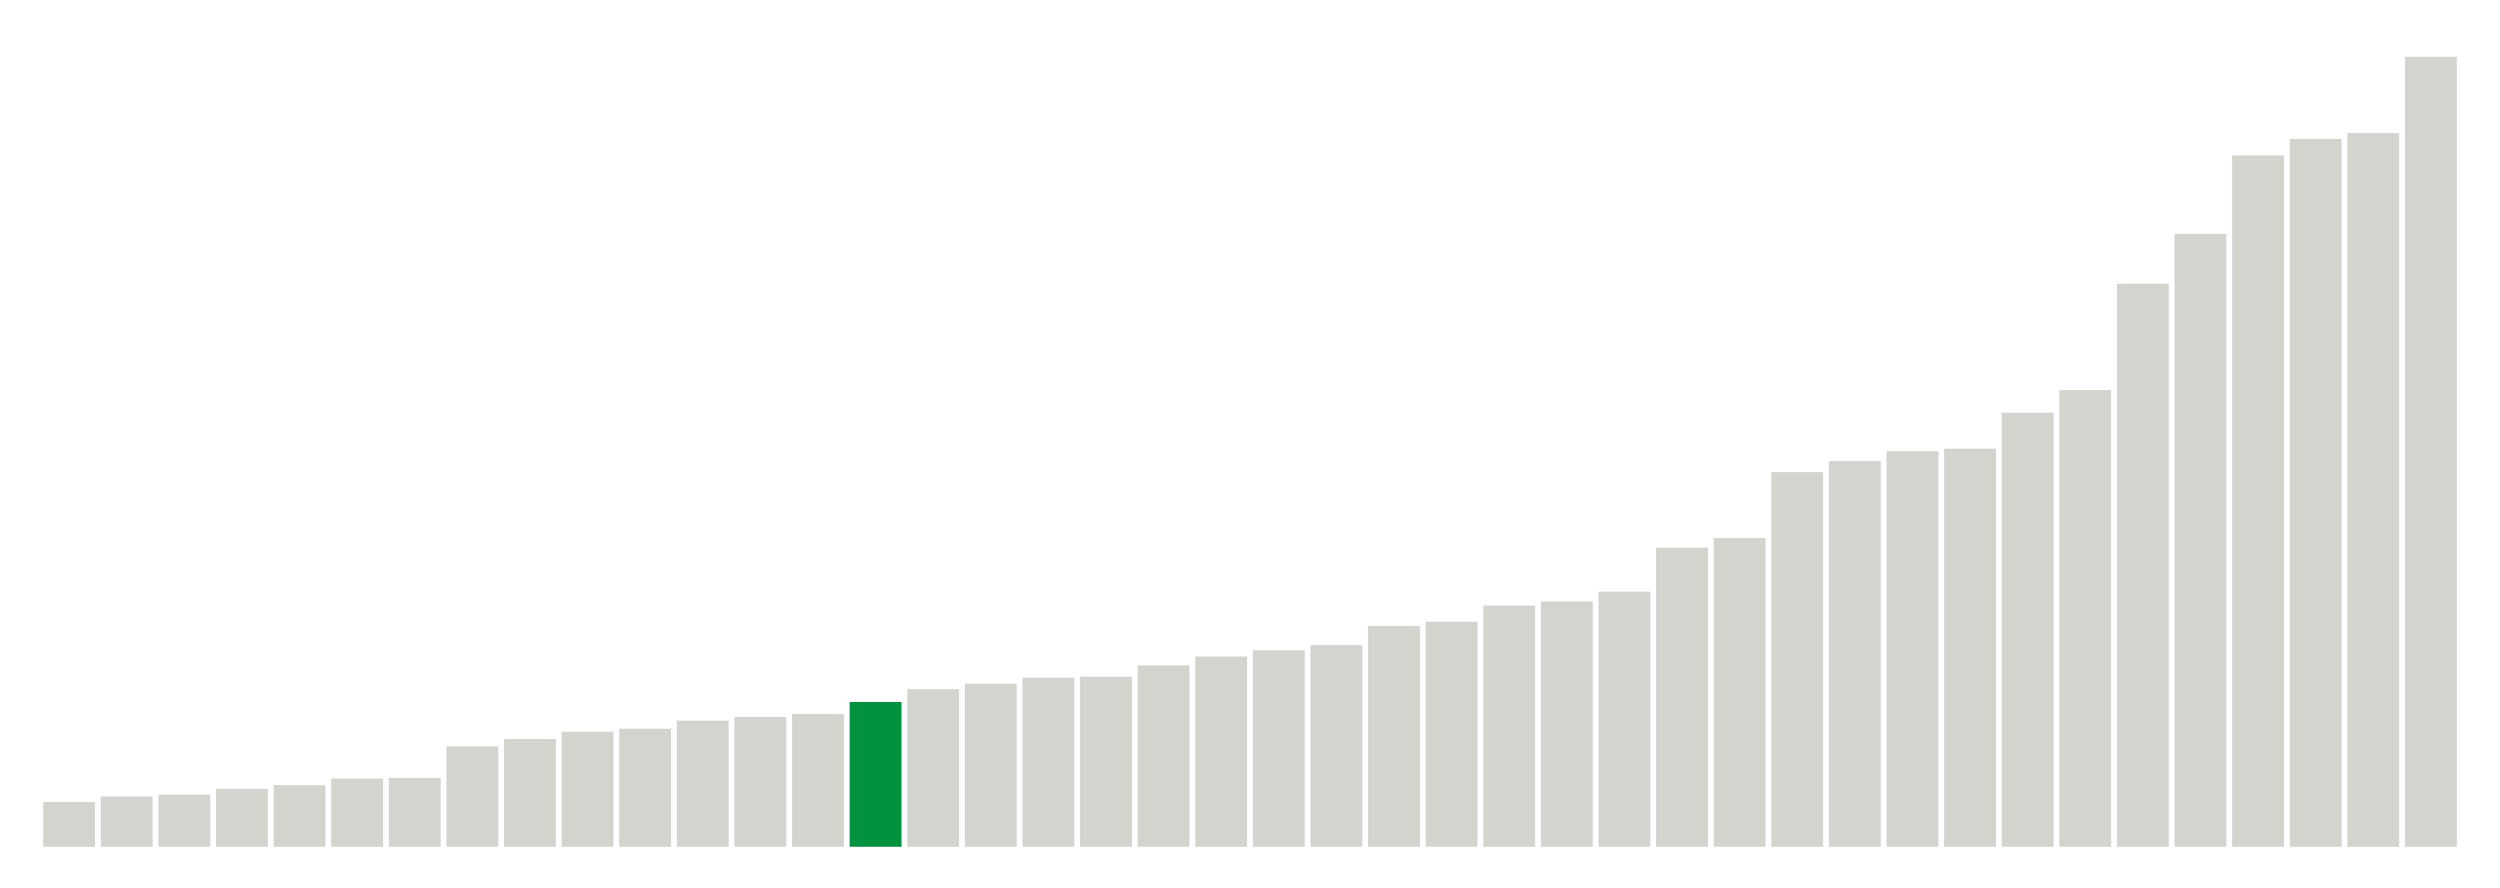
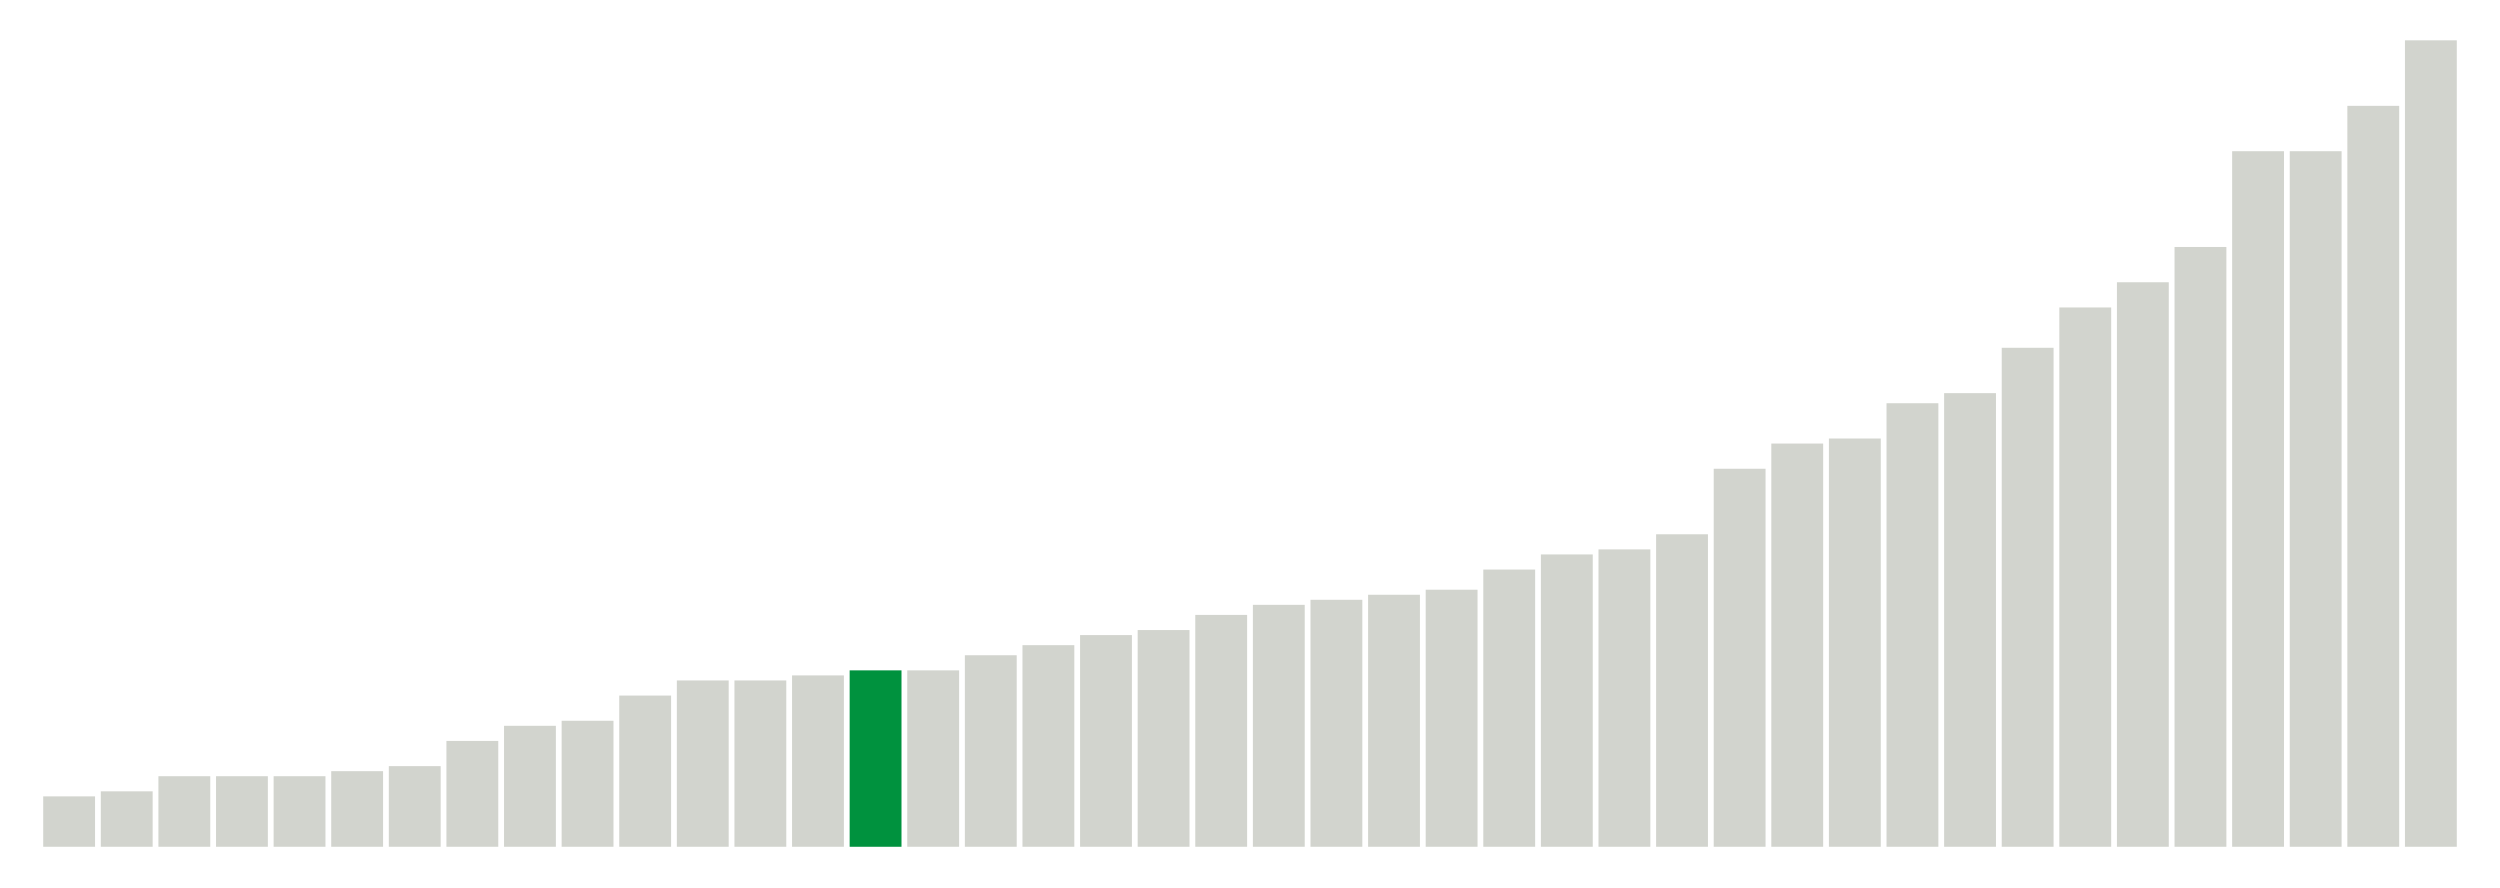
<svg xmlns="http://www.w3.org/2000/svg" version="1.1" class="marks" width="310" height="110">
  <g fill="none" stroke-miterlimit="10" transform="translate(5,5)">
    <g class="mark-group role-frame root" role="graphics-object" aria-roledescription="group mark container">
      <g transform="translate(0,0)">
        <path class="background" aria-hidden="true" d="M0,0h300v100h-300Z" stroke="#ddd" stroke-width="0" />
        <g>
          <g class="mark-rect role-mark marks" role="graphics-object" aria-roledescription="rect mark container">
-             <path aria-label="neighborhood: Bayside - Little Neck; unmodified_data_value_geo_entity: 12.2" role="graphics-symbol" aria-roledescription="bar" d="M0.357,94.455h6.429v5.545h-6.429Z" fill="#D2D4CE" />
-             <path aria-label="neighborhood: South Beach - Tottenville; unmodified_data_value_geo_entity: 13.7" role="graphics-symbol" aria-roledescription="bar" d="M7.5,93.773h6.429v6.227h-6.429Z" fill="#D2D4CE" />
-             <path aria-label="neighborhood: Greenwich Village - SoHo; unmodified_data_value_geo_entity: 14.2" role="graphics-symbol" aria-roledescription="bar" d="M14.643,93.545h6.429v6.455h-6.429Z" fill="#D2D4CE" />
-             <path aria-label="neighborhood: Borough Park; unmodified_data_value_geo_entity: 15.8" role="graphics-symbol" aria-roledescription="bar" d="M21.786,92.818h6.429v7.182h-6.429Z" fill="#D2D4CE" />
-             <path aria-label="neighborhood: Bensonhurst - Bay Ridge; unmodified_data_value_geo_entity: 16.8" role="graphics-symbol" aria-roledescription="bar" d="M28.929,92.364h6.429v7.636h-6.429Z" fill="#D2D4CE" />
-             <path aria-label="neighborhood: Upper East Side; unmodified_data_value_geo_entity: 18.6" role="graphics-symbol" aria-roledescription="bar" d="M36.071,91.545h6.429v8.455h-6.429Z" fill="#D2D4CE" />
-             <path aria-label="neighborhood: Willowbrook; unmodified_data_value_geo_entity: 18.8" role="graphics-symbol" aria-roledescription="bar" d="M43.214,91.455h6.429v8.545h-6.429Z" fill="#D2D4CE" />
-             <path aria-label="neighborhood: Greenpoint; unmodified_data_value_geo_entity: 27.4" role="graphics-symbol" aria-roledescription="bar" d="M50.357,87.545h6.429v12.455h-6.429Z" fill="#D2D4CE" />
-             <path aria-label="neighborhood: Flushing - Clearview; unmodified_data_value_geo_entity: 29.4" role="graphics-symbol" aria-roledescription="bar" d="M57.5,86.636h6.429v13.364h-6.429Z" fill="#D2D4CE" />
-             <path aria-label="neighborhood: Coney Island - Sheepshead Bay; unmodified_data_value_geo_entity: 31.4" role="graphics-symbol" aria-roledescription="bar" d="M64.643,85.727h6.429v14.273h-6.429Z" fill="#D2D4CE" />
-             <path aria-label="neighborhood: Ridgewood - Forest Hills; unmodified_data_value_geo_entity: 32.2" role="graphics-symbol" aria-roledescription="bar" d="M71.786,85.364h6.429v14.636h-6.429Z" fill="#D2D4CE" />
-             <path aria-label="neighborhood: Sunset Park; unmodified_data_value_geo_entity: 34.4" role="graphics-symbol" aria-roledescription="bar" d="M78.929,84.364h6.429v15.636h-6.429Z" fill="#D2D4CE" />
-             <path aria-label="neighborhood: Lower Manhattan; unmodified_data_value_geo_entity: 35.4" role="graphics-symbol" aria-roledescription="bar" d="M86.071,83.909h6.429v16.091h-6.429Z" fill="#D2D4CE" />
-             <path aria-label="neighborhood: Fresh Meadows; unmodified_data_value_geo_entity: 36.2" role="graphics-symbol" aria-roledescription="bar" d="M93.214,83.545h6.429v16.455h-6.429Z" fill="#D2D4CE" />
-             <path aria-label="neighborhood: Southeast Queens; unmodified_data_value_geo_entity: 39.5" role="graphics-symbol" aria-roledescription="bar" d="M100.357,82.045h6.429v17.955h-6.429Z" fill="#00923E" />
-             <path aria-label="neighborhood: Southwest Queens; unmodified_data_value_geo_entity: 43" role="graphics-symbol" aria-roledescription="bar" d="M107.5,80.455h6.429v19.545h-6.429Z" fill="#D2D4CE" />
-             <path aria-label="neighborhood: Gramercy Park - Murray Hill; unmodified_data_value_geo_entity: 44.5" role="graphics-symbol" aria-roledescription="bar" d="M114.643,79.773h6.429v20.227h-6.429Z" fill="#D2D4CE" />
-             <path aria-label="neighborhood: Long Island City - Astoria; unmodified_data_value_geo_entity: 46.1" role="graphics-symbol" aria-roledescription="bar" d="M121.786,79.045h6.429v20.955h-6.429Z" fill="#D2D4CE" />
-             <path aria-label="neighborhood: Downtown - Heights - Slope; unmodified_data_value_geo_entity: 46.4" role="graphics-symbol" aria-roledescription="bar" d="M128.929,78.909h6.429v21.091h-6.429Z" fill="#D2D4CE" />
-             <path aria-label="neighborhood: Stapleton - St. George; unmodified_data_value_geo_entity: 49.5" role="graphics-symbol" aria-roledescription="bar" d="M136.071,77.5h6.429v22.5h-6.429Z" fill="#D2D4CE" />
-             <path aria-label="neighborhood: Upper West Side; unmodified_data_value_geo_entity: 51.9" role="graphics-symbol" aria-roledescription="bar" d="M143.214,76.409h6.429v23.591h-6.429Z" fill="#D2D4CE" />
-             <path aria-label="neighborhood: Chelsea - Clinton; unmodified_data_value_geo_entity: 53.6" role="graphics-symbol" aria-roledescription="bar" d="M150.357,75.636h6.429v24.364h-6.429Z" fill="#D2D4CE" />
-             <path aria-label="neighborhood: Rockaways; unmodified_data_value_geo_entity: 55" role="graphics-symbol" aria-roledescription="bar" d="M157.5,75h6.429v25h-6.429Z" fill="#D2D4CE" />
-             <path aria-label="neighborhood: West Queens; unmodified_data_value_geo_entity: 60.2" role="graphics-symbol" aria-roledescription="bar" d="M164.643,72.636h6.429v27.364h-6.429Z" fill="#D2D4CE" />
-             <path aria-label="neighborhood: Canarsie - Flatlands; unmodified_data_value_geo_entity: 61.4" role="graphics-symbol" aria-roledescription="bar" d="M171.786,72.091h6.429v27.909h-6.429Z" fill="#D2D4CE" />
-             <path aria-label="neighborhood: Kingsbridge - Riverdale; unmodified_data_value_geo_entity: 65.8" role="graphics-symbol" aria-roledescription="bar" d="M178.929,70.091h6.429v29.909h-6.429Z" fill="#D2D4CE" />
-             <path aria-label="neighborhood: Port Richmond; unmodified_data_value_geo_entity: 66.9" role="graphics-symbol" aria-roledescription="bar" d="M186.071,69.591h6.429v30.409h-6.429Z" fill="#D2D4CE" />
-             <path aria-label="neighborhood: Jamaica; unmodified_data_value_geo_entity: 69.6" role="graphics-symbol" aria-roledescription="bar" d="M193.214,68.364h6.429v31.636h-6.429Z" fill="#D2D4CE" />
-             <path aria-label="neighborhood: Washington Heights; unmodified_data_value_geo_entity: 81.6" role="graphics-symbol" aria-roledescription="bar" d="M200.357,62.909h6.429v37.091h-6.429Z" fill="#D2D4CE" />
-             <path aria-label="neighborhood: East Flatbush - Flatbush; unmodified_data_value_geo_entity: 84.2" role="graphics-symbol" aria-roledescription="bar" d="M207.5,61.727h6.429v38.273h-6.429Z" fill="#D2D4CE" />
-             <path aria-label="neighborhood: Union Square - Lower East Side; unmodified_data_value_geo_entity: 102.2" role="graphics-symbol" aria-roledescription="bar" d="M214.643,53.545h6.429v46.455h-6.429Z" fill="#D2D4CE" />
-             <path aria-label="neighborhood: Pelham - Throgs Neck; unmodified_data_value_geo_entity: 105.2" role="graphics-symbol" aria-roledescription="bar" d="M221.786,52.182h6.429v47.818h-6.429Z" fill="#D2D4CE" />
-             <path aria-label="neighborhood: Williamsburg - Bushwick; unmodified_data_value_geo_entity: 107.9" role="graphics-symbol" aria-roledescription="bar" d="M228.929,50.955h6.429v49.045h-6.429Z" fill="#D2D4CE" />
-             <path aria-label="neighborhood: Northeast Bronx; unmodified_data_value_geo_entity: 108.6" role="graphics-symbol" aria-roledescription="bar" d="M236.071,50.636h6.429v49.364h-6.429Z" fill="#D2D4CE" />
-             <path aria-label="neighborhood: East New York; unmodified_data_value_geo_entity: 118.4" role="graphics-symbol" aria-roledescription="bar" d="M243.214,46.182h6.429v53.818h-6.429Z" fill="#D2D4CE" />
-             <path aria-label="neighborhood: Bedford Stuyvesant - Crown Heights; unmodified_data_value_geo_entity: 124.6" role="graphics-symbol" aria-roledescription="bar" d="M250.357,43.364h6.429v56.636h-6.429Z" fill="#D2D4CE" />
-             <path aria-label="neighborhood: Fordham - Bronx Pk; unmodified_data_value_geo_entity: 153.6" role="graphics-symbol" aria-roledescription="bar" d="M257.5,30.182h6.429v69.818h-6.429Z" fill="#D2D4CE" />
-             <path aria-label="neighborhood: Crotona -Tremont; unmodified_data_value_geo_entity: 167.2" role="graphics-symbol" aria-roledescription="bar" d="M264.643,24h6.429v76h-6.429Z" fill="#D2D4CE" />
-             <path aria-label="neighborhood: High Bridge - Morrisania; unmodified_data_value_geo_entity: 188.6" role="graphics-symbol" aria-roledescription="bar" d="M271.786,14.273h6.429v85.727h-6.429Z" fill="#D2D4CE" />
-             <path aria-label="neighborhood: Central Harlem - Morningside Heights; unmodified_data_value_geo_entity: 193.1" role="graphics-symbol" aria-roledescription="bar" d="M278.929,12.227h6.429v87.773h-6.429Z" fill="#D2D4CE" />
-             <path aria-label="neighborhood: Hunts Point - Mott Haven; unmodified_data_value_geo_entity: 194.7" role="graphics-symbol" aria-roledescription="bar" d="M286.071,11.5h6.429v88.5h-6.429Z" fill="#D2D4CE" />
-             <path aria-label="neighborhood: East Harlem; unmodified_data_value_geo_entity: 215.5" role="graphics-symbol" aria-roledescription="bar" d="M293.214,2.045h6.429v97.955h-6.429Z" fill="#D2D4CE" />
+             <path aria-label="neighborhood: Bayside - Little Neck; unmodified_data_value_geo_entity: 10" role="graphics-symbol" aria-roledescription="bar" d="M0.357,93.75h6.429v6.25h-6.429Z" fill="#D2D4CE" />
+             <path aria-label="neighborhood: South Beach - Tottenville; unmodified_data_value_geo_entity: 11" role="graphics-symbol" aria-roledescription="bar" d="M7.5,93.125h6.429v6.875h-6.429Z" fill="#D2D4CE" />
+             <path aria-label="neighborhood: Bensonhurst - Bay Ridge; unmodified_data_value_geo_entity: 14" role="graphics-symbol" aria-roledescription="bar" d="M14.643,91.25h6.429v8.75h-6.429Z" fill="#D2D4CE" />
+             <path aria-label="neighborhood: Greenwich Village - SoHo; unmodified_data_value_geo_entity: 14" role="graphics-symbol" aria-roledescription="bar" d="M21.786,91.25h6.429v8.75h-6.429Z" fill="#D2D4CE" />
+             <path aria-label="neighborhood: Borough Park; unmodified_data_value_geo_entity: 14" role="graphics-symbol" aria-roledescription="bar" d="M28.929,91.25h6.429v8.75h-6.429Z" fill="#D2D4CE" />
+             <path aria-label="neighborhood: Willowbrook; unmodified_data_value_geo_entity: 15" role="graphics-symbol" aria-roledescription="bar" d="M36.071,90.625h6.429v9.375h-6.429Z" fill="#D2D4CE" />
+             <path aria-label="neighborhood: Upper East Side; unmodified_data_value_geo_entity: 16" role="graphics-symbol" aria-roledescription="bar" d="M43.214,90h6.429v10h-6.429Z" fill="#D2D4CE" />
+             <path aria-label="neighborhood: Greenpoint; unmodified_data_value_geo_entity: 21" role="graphics-symbol" aria-roledescription="bar" d="M50.357,86.875h6.429v13.125h-6.429Z" fill="#D2D4CE" />
+             <path aria-label="neighborhood: Ridgewood - Forest Hills; unmodified_data_value_geo_entity: 24" role="graphics-symbol" aria-roledescription="bar" d="M57.5,85h6.429v15h-6.429Z" fill="#D2D4CE" />
+             <path aria-label="neighborhood: Flushing - Clearview; unmodified_data_value_geo_entity: 25" role="graphics-symbol" aria-roledescription="bar" d="M64.643,84.375h6.429v15.625h-6.429Z" fill="#D2D4CE" />
+             <path aria-label="neighborhood: Coney Island - Sheepshead Bay; unmodified_data_value_geo_entity: 30" role="graphics-symbol" aria-roledescription="bar" d="M71.786,81.25h6.429v18.75h-6.429Z" fill="#D2D4CE" />
+             <path aria-label="neighborhood: Sunset Park; unmodified_data_value_geo_entity: 33" role="graphics-symbol" aria-roledescription="bar" d="M78.929,79.375h6.429v20.625h-6.429Z" fill="#D2D4CE" />
+             <path aria-label="neighborhood: Lower Manhattan; unmodified_data_value_geo_entity: 33" role="graphics-symbol" aria-roledescription="bar" d="M86.071,79.375h6.429v20.625h-6.429Z" fill="#D2D4CE" />
+             <path aria-label="neighborhood: Fresh Meadows; unmodified_data_value_geo_entity: 34" role="graphics-symbol" aria-roledescription="bar" d="M93.214,78.75h6.429v21.25h-6.429Z" fill="#D2D4CE" />
+             <path aria-label="neighborhood: Southeast Queens; unmodified_data_value_geo_entity: 35" role="graphics-symbol" aria-roledescription="bar" d="M100.357,78.125h6.429v21.875h-6.429Z" fill="#00923E" />
+             <path aria-label="neighborhood: Gramercy Park - Murray Hill; unmodified_data_value_geo_entity: 35" role="graphics-symbol" aria-roledescription="bar" d="M107.5,78.125h6.429v21.875h-6.429Z" fill="#D2D4CE" />
+             <path aria-label="neighborhood: Southwest Queens; unmodified_data_value_geo_entity: 38" role="graphics-symbol" aria-roledescription="bar" d="M114.643,76.25h6.429v23.75h-6.429Z" fill="#D2D4CE" />
+             <path aria-label="neighborhood: Upper West Side; unmodified_data_value_geo_entity: 40" role="graphics-symbol" aria-roledescription="bar" d="M121.786,75h6.429v25h-6.429Z" fill="#D2D4CE" />
+             <path aria-label="neighborhood: Long Island City - Astoria; unmodified_data_value_geo_entity: 42" role="graphics-symbol" aria-roledescription="bar" d="M128.929,73.75h6.429v26.25h-6.429Z" fill="#D2D4CE" />
+             <path aria-label="neighborhood: Downtown - Heights - Slope; unmodified_data_value_geo_entity: 43" role="graphics-symbol" aria-roledescription="bar" d="M136.071,73.125h6.429v26.875h-6.429Z" fill="#D2D4CE" />
+             <path aria-label="neighborhood: Rockaways; unmodified_data_value_geo_entity: 46" role="graphics-symbol" aria-roledescription="bar" d="M143.214,71.25h6.429v28.75h-6.429Z" fill="#D2D4CE" />
+             <path aria-label="neighborhood: Kingsbridge - Riverdale; unmodified_data_value_geo_entity: 48" role="graphics-symbol" aria-roledescription="bar" d="M150.357,70h6.429v30h-6.429Z" fill="#D2D4CE" />
+             <path aria-label="neighborhood: Stapleton - St. George; unmodified_data_value_geo_entity: 49" role="graphics-symbol" aria-roledescription="bar" d="M157.5,69.375h6.429v30.625h-6.429Z" fill="#D2D4CE" />
+             <path aria-label="neighborhood: Chelsea - Clinton; unmodified_data_value_geo_entity: 50" role="graphics-symbol" aria-roledescription="bar" d="M164.643,68.75h6.429v31.25h-6.429Z" fill="#D2D4CE" />
+             <path aria-label="neighborhood: West Queens; unmodified_data_value_geo_entity: 51" role="graphics-symbol" aria-roledescription="bar" d="M171.786,68.125h6.429v31.875h-6.429Z" fill="#D2D4CE" />
+             <path aria-label="neighborhood: Canarsie - Flatlands; unmodified_data_value_geo_entity: 55" role="graphics-symbol" aria-roledescription="bar" d="M178.929,65.625h6.429v34.375h-6.429Z" fill="#D2D4CE" />
+             <path aria-label="neighborhood: Port Richmond; unmodified_data_value_geo_entity: 58" role="graphics-symbol" aria-roledescription="bar" d="M186.071,63.75h6.429v36.25h-6.429Z" fill="#D2D4CE" />
+             <path aria-label="neighborhood: Jamaica; unmodified_data_value_geo_entity: 59" role="graphics-symbol" aria-roledescription="bar" d="M193.214,63.125h6.429v36.875h-6.429Z" fill="#D2D4CE" />
+             <path aria-label="neighborhood: Washington Heights; unmodified_data_value_geo_entity: 62" role="graphics-symbol" aria-roledescription="bar" d="M200.357,61.25h6.429v38.75h-6.429Z" fill="#D2D4CE" />
+             <path aria-label="neighborhood: East Flatbush - Flatbush; unmodified_data_value_geo_entity: 75" role="graphics-symbol" aria-roledescription="bar" d="M207.5,53.125h6.429v46.875h-6.429Z" fill="#D2D4CE" />
+             <path aria-label="neighborhood: Pelham - Throgs Neck; unmodified_data_value_geo_entity: 80" role="graphics-symbol" aria-roledescription="bar" d="M214.643,50h6.429v50h-6.429Z" fill="#D2D4CE" />
+             <path aria-label="neighborhood: Northeast Bronx; unmodified_data_value_geo_entity: 81" role="graphics-symbol" aria-roledescription="bar" d="M221.786,49.375h6.429v50.625h-6.429Z" fill="#D2D4CE" />
+             <path aria-label="neighborhood: Williamsburg - Bushwick; unmodified_data_value_geo_entity: 88" role="graphics-symbol" aria-roledescription="bar" d="M228.929,45h6.429v55h-6.429Z" fill="#D2D4CE" />
+             <path aria-label="neighborhood: Union Square - Lower East Side; unmodified_data_value_geo_entity: 90" role="graphics-symbol" aria-roledescription="bar" d="M236.071,43.75h6.429v56.25h-6.429Z" fill="#D2D4CE" />
+             <path aria-label="neighborhood: East New York; unmodified_data_value_geo_entity: 99" role="graphics-symbol" aria-roledescription="bar" d="M243.214,38.125h6.429v61.875h-6.429Z" fill="#D2D4CE" />
+             <path aria-label="neighborhood: Bedford Stuyvesant - Crown Heights; unmodified_data_value_geo_entity: 107" role="graphics-symbol" aria-roledescription="bar" d="M250.357,33.125h6.429v66.875h-6.429Z" fill="#D2D4CE" />
+             <path aria-label="neighborhood: Fordham - Bronx Pk; unmodified_data_value_geo_entity: 112" role="graphics-symbol" aria-roledescription="bar" d="M257.5,30h6.429v70h-6.429Z" fill="#D2D4CE" />
+             <path aria-label="neighborhood: Crotona -Tremont; unmodified_data_value_geo_entity: 119" role="graphics-symbol" aria-roledescription="bar" d="M264.643,25.625h6.429v74.375h-6.429Z" fill="#D2D4CE" />
+             <path aria-label="neighborhood: Central Harlem - Morningside Heights; unmodified_data_value_geo_entity: 138" role="graphics-symbol" aria-roledescription="bar" d="M271.786,13.75h6.429v86.25h-6.429Z" fill="#D2D4CE" />
+             <path aria-label="neighborhood: High Bridge - Morrisania; unmodified_data_value_geo_entity: 138" role="graphics-symbol" aria-roledescription="bar" d="M278.929,13.75h6.429v86.25h-6.429Z" fill="#D2D4CE" />
+             <path aria-label="neighborhood: Hunts Point - Mott Haven; unmodified_data_value_geo_entity: 147" role="graphics-symbol" aria-roledescription="bar" d="M286.071,8.125h6.429v91.875h-6.429Z" fill="#D2D4CE" />
+             <path aria-label="neighborhood: East Harlem; unmodified_data_value_geo_entity: 160" role="graphics-symbol" aria-roledescription="bar" d="M293.214,0h6.429v100h-6.429Z" fill="#D2D4CE" />
          </g>
        </g>
        <path class="foreground" aria-hidden="true" d="" display="none" />
      </g>
    </g>
  </g>
</svg>
